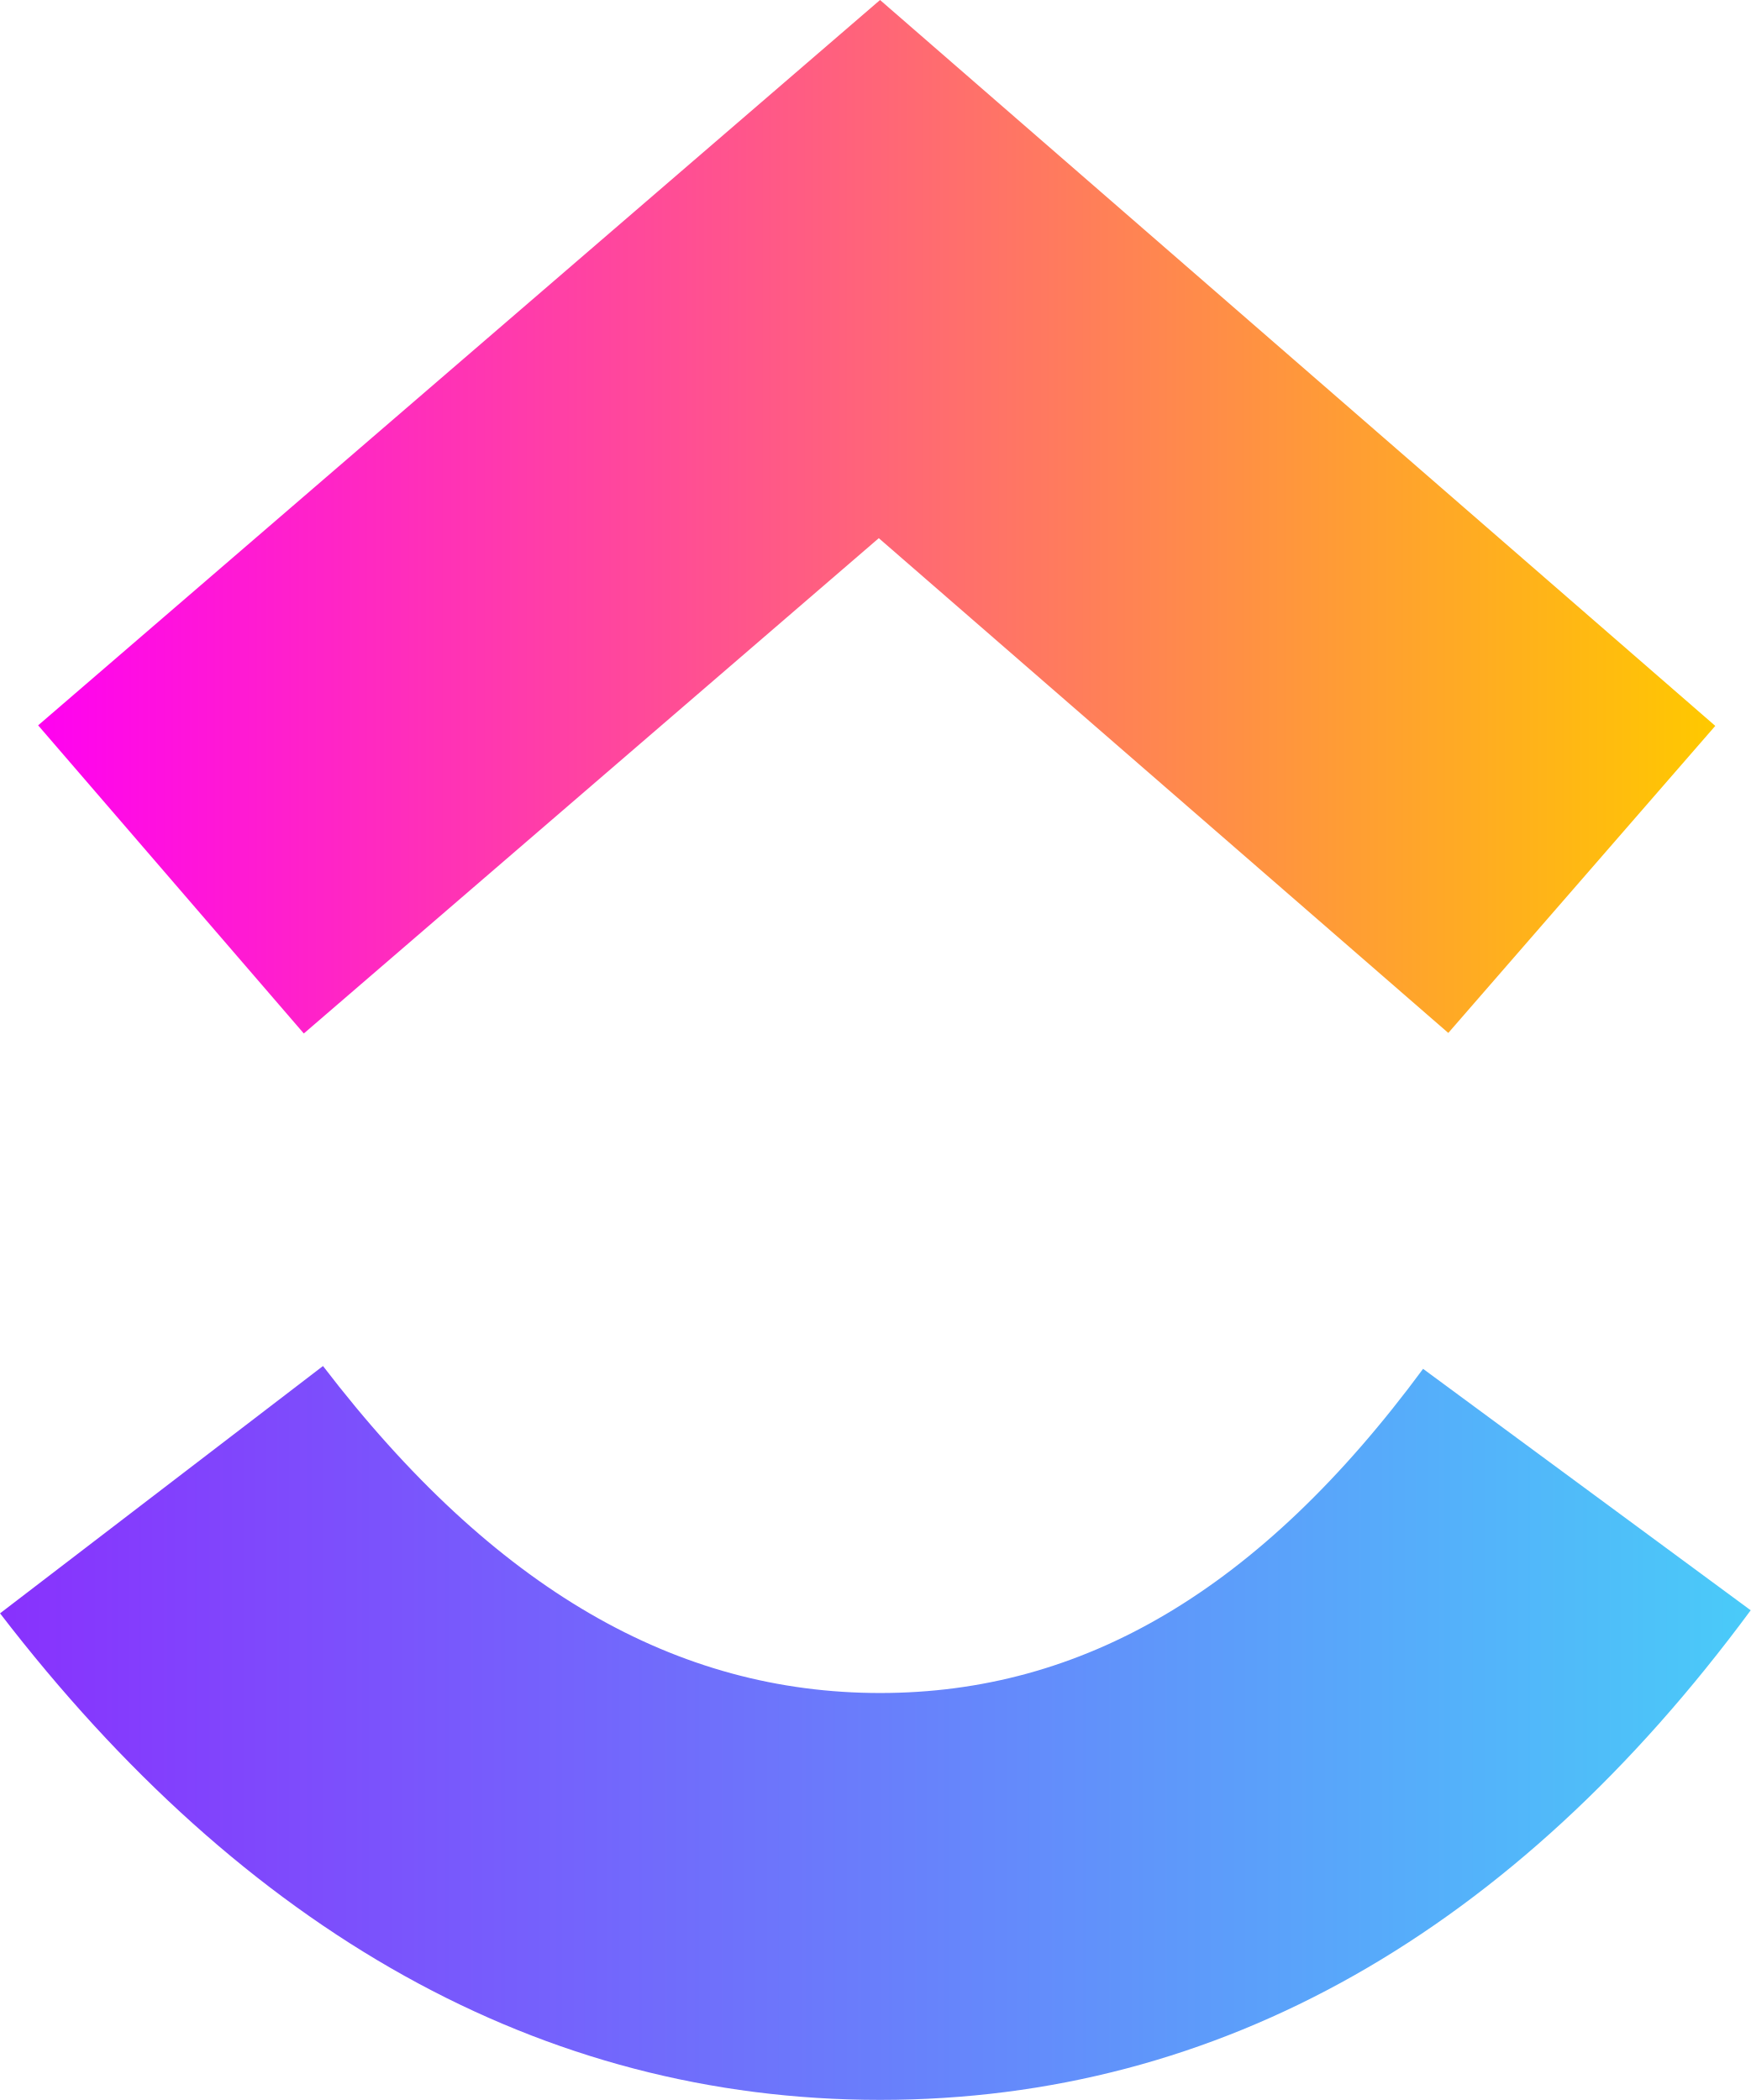
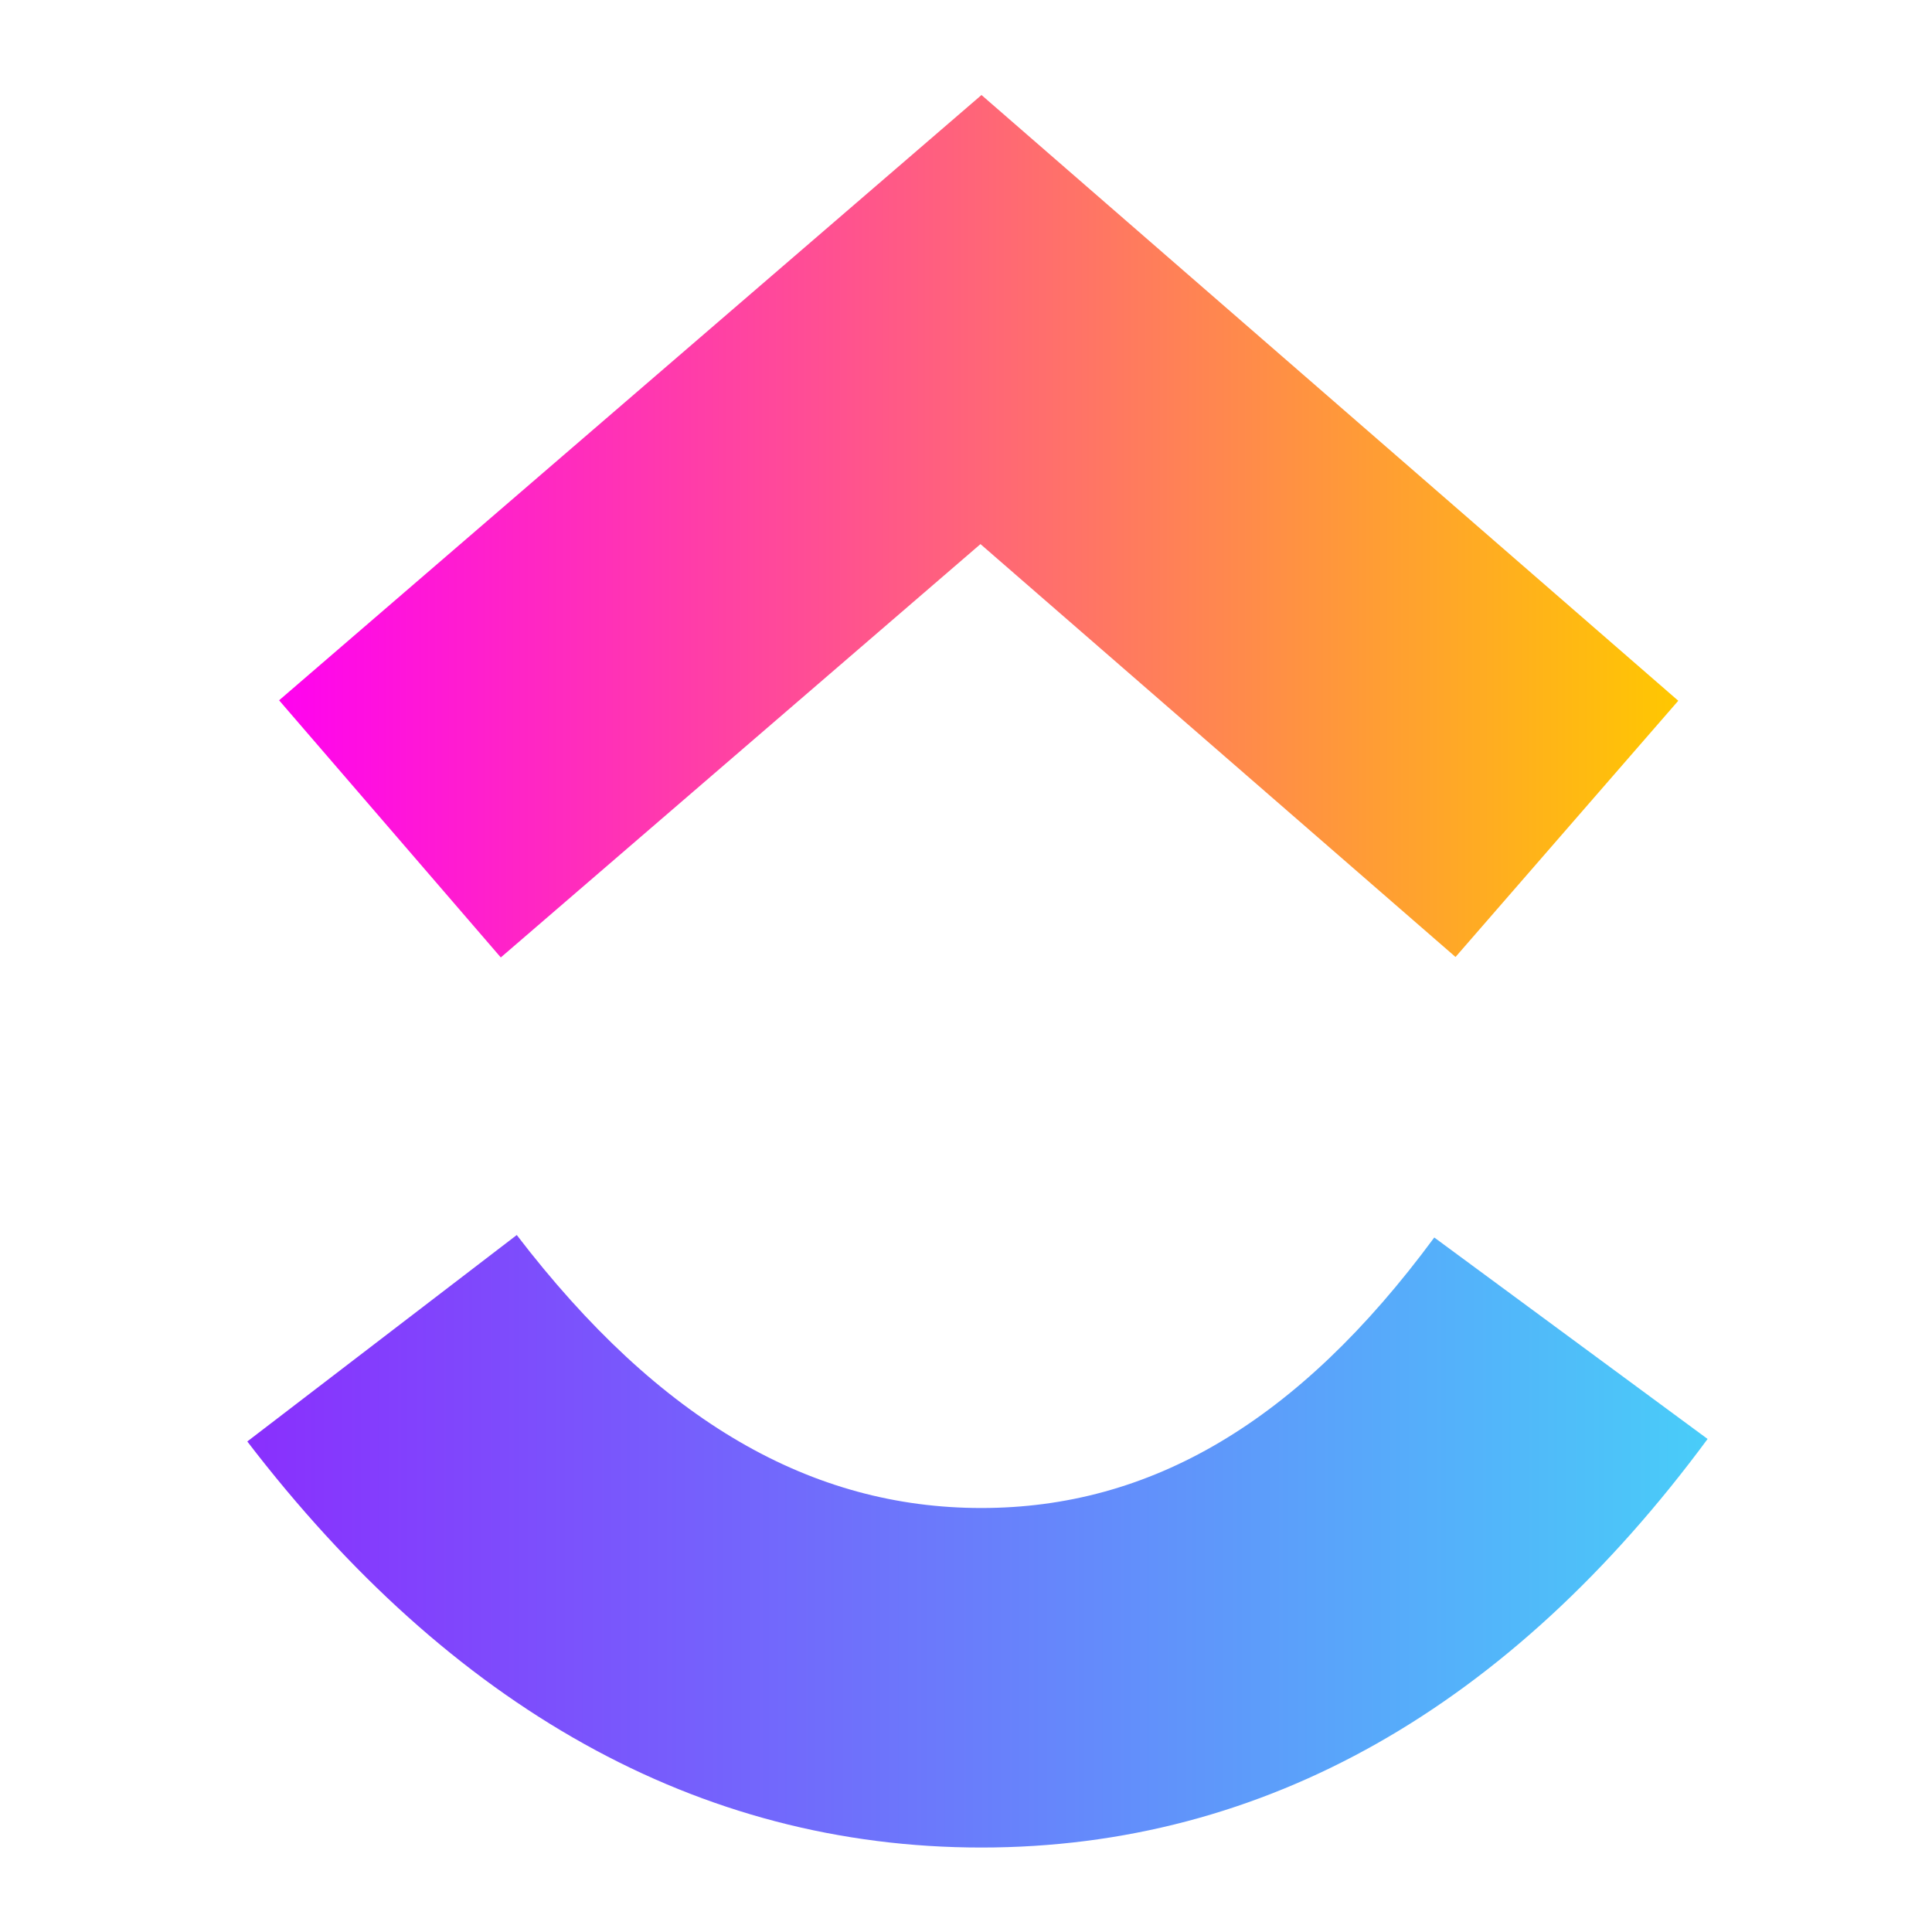
- <svg xmlns="http://www.w3.org/2000/svg" width="32.218" height="38.662" viewBox="0 0 32.218 38.662">
+ <svg xmlns="http://www.w3.org/2000/svg" width="61" height="61" viewBox="0 0 61 61">
  <defs>
-     <style>.a{fill:url(#a);}.b{fill:url(#b);}</style>
-     <linearGradient id="a" y1="0.68" x2="1" y2="0.68" gradientUnits="objectBoundingBox">
+     <linearGradient id="linear-gradient" y1="0.68" x2="1" y2="0.68" gradientUnits="objectBoundingBox">
      <stop offset="0" stop-color="#8930fd" />
      <stop offset="1" stop-color="#49ccf9" />
    </linearGradient>
-     <linearGradient id="b" y1="0.68" x2="1" y2="0.68" gradientUnits="objectBoundingBox">
+     <linearGradient id="linear-gradient-2" y1="0.68" x2="1" y2="0.68" gradientUnits="objectBoundingBox">
      <stop offset="0" stop-color="#ff02f0" />
      <stop offset="1" stop-color="#ffc800" />
    </linearGradient>
  </defs>
-   <g transform="translate(-0.4 -0.16)">
-     <path class="a" d="M.4,105.434l5.945-4.554C9.5,105,12.86,106.9,16.6,106.9c3.715,0,6.976-1.878,9.993-5.968l6.03,4.445c-4.352,5.9-9.76,9.014-16.023,9.014-6.242,0-11.7-3.1-16.2-8.959Z" transform="translate(0 -75.571)" />
-     <path class="b" d="M18.683,10.068,8.1,19.187,3.21,13.514,18.706.16,34.079,13.524l-4.914,5.653Z" transform="translate(-2.108)" />
+   <g id="clickup" transform="translate(-31 -2602)">
+     <rect id="Rectangle_2263" data-name="Rectangle 2263" width="61" height="61" transform="translate(31 2602)" fill="rgba(255,255,255,0)" />
+     <g id="download_4_" data-name="download (4)" transform="translate(38.408 2604.84)">
+       <path id="Path_7578" data-name="Path 7578" d="M.4,107.4l8.508-6.518c4.52,5.9,9.323,8.619,14.669,8.619,5.317,0,9.984-2.687,14.3-8.541l8.63,6.361c-6.229,8.44-13.969,12.9-22.931,12.9-8.934,0-16.749-4.431-23.177-12.822Z" transform="translate(0 -64.728)" fill="url(#linear-gradient)" />
+       <path id="Path_7579" data-name="Path 7579" d="M25.355,14.339,10.21,27.39l-7-8.119L25.387.16l22,19.125-7.033,8.09Z" transform="translate(-1.806 0)" fill="url(#linear-gradient-2)" />
+     </g>
  </g>
</svg>
